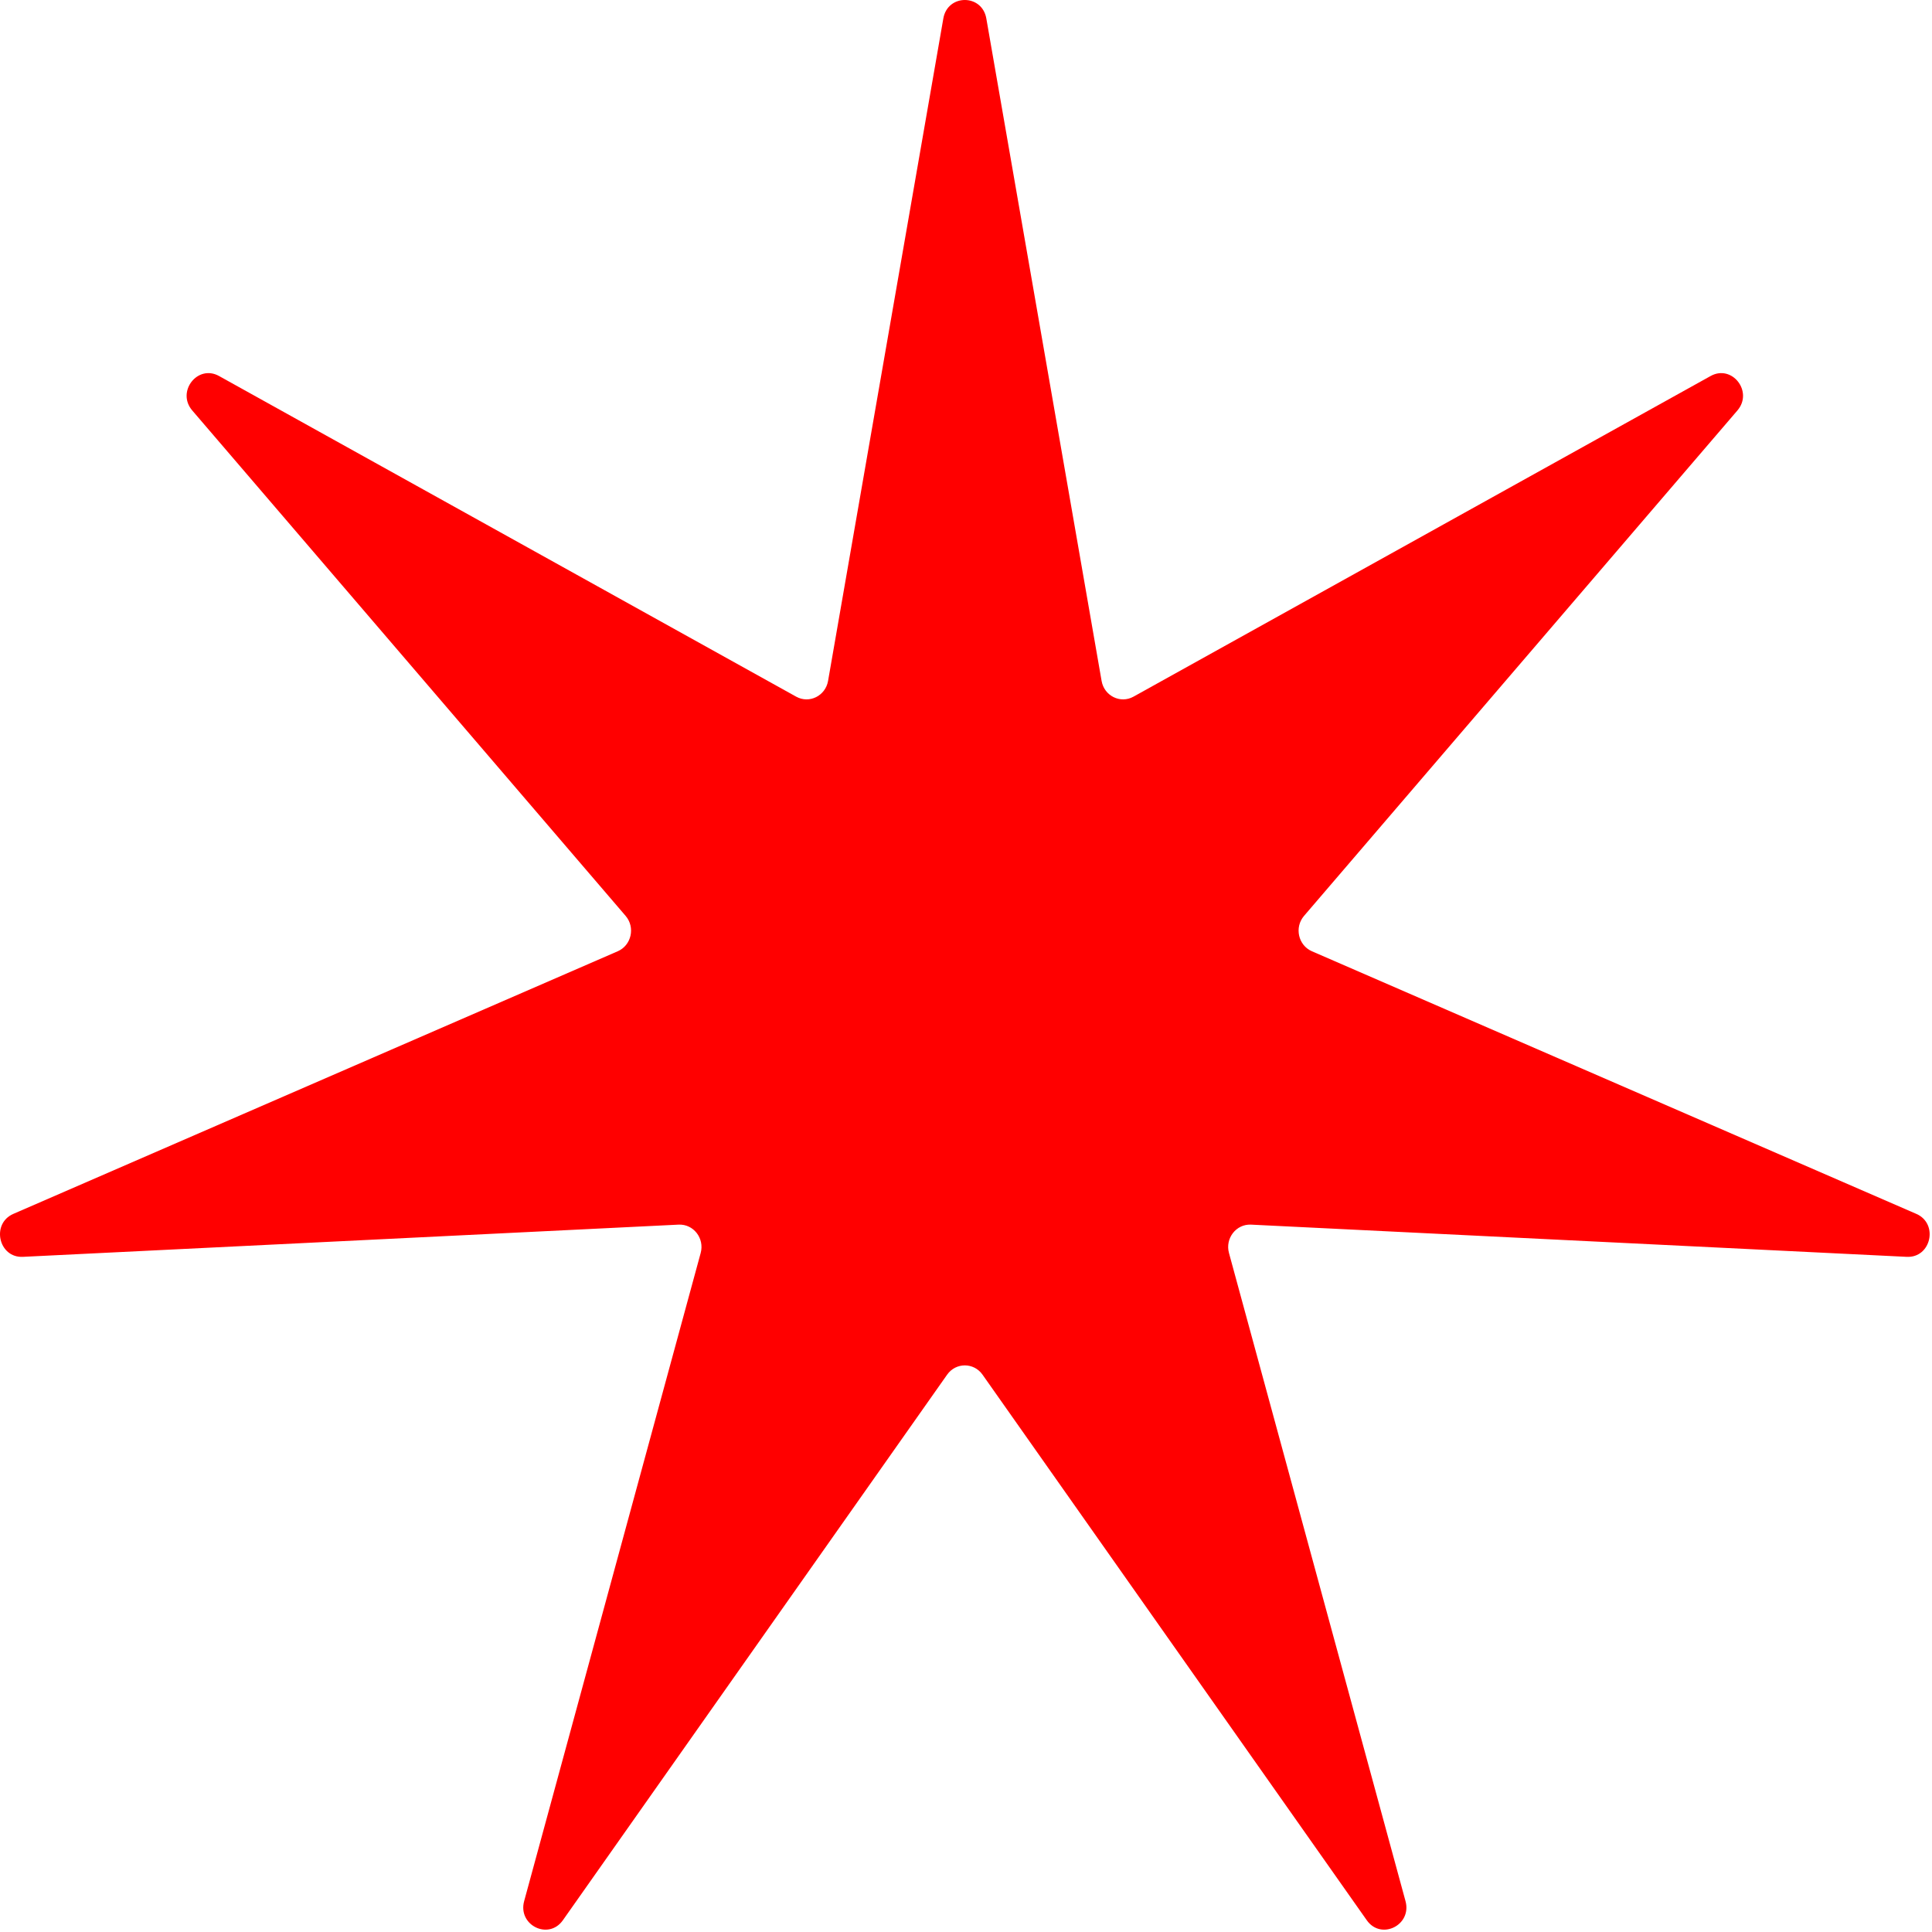
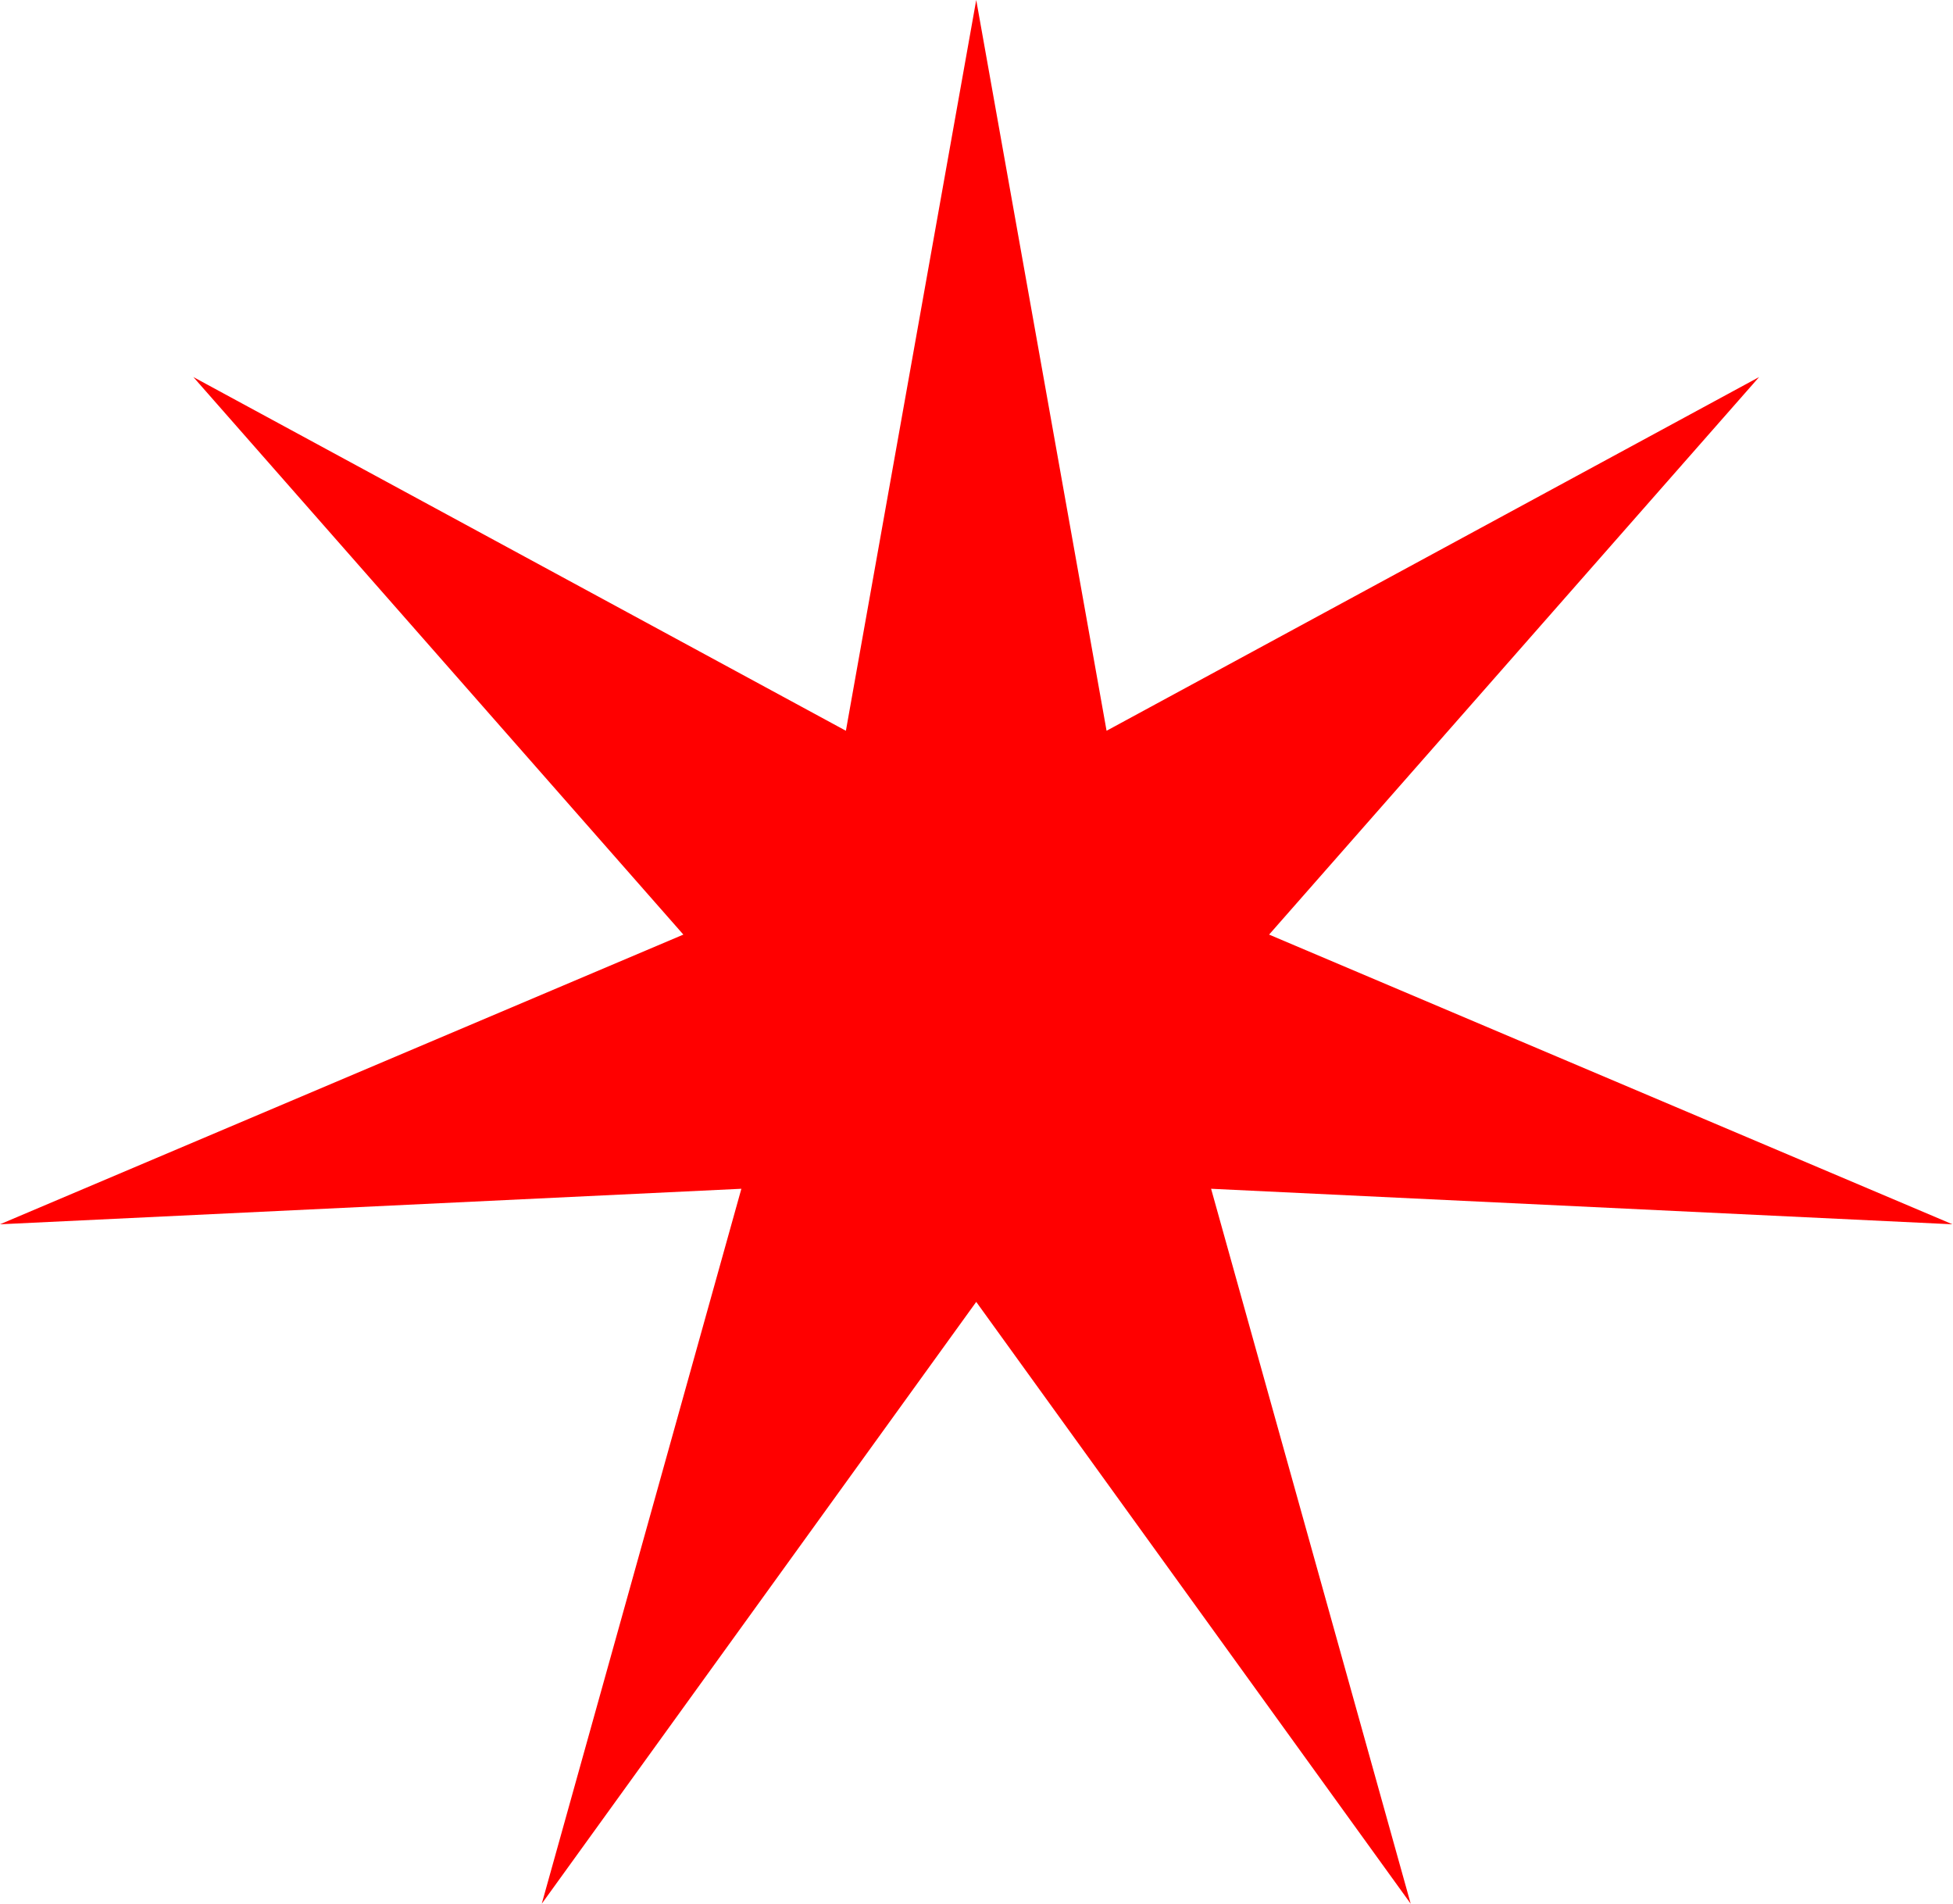
- <svg xmlns="http://www.w3.org/2000/svg" width="531" height="531" viewBox="0 0 531 531" fill="none">
-   <path d="M259.271 5.07C260.448 -1.69 269.908 -1.69 271.085 5.071L302.768 187.146C303.487 191.274 307.937 193.471 311.534 191.473L470.156 103.344C476.045 100.071 481.944 107.654 477.521 112.812L358.408 251.726C355.707 254.876 356.806 259.813 360.573 261.45L526.688 333.629C532.856 336.31 530.75 345.764 524.059 345.436L343.844 336.584C339.757 336.384 336.678 340.343 337.778 344.382L386.298 522.518C388.099 529.132 379.575 533.34 375.654 527.772L270.043 377.82C267.648 374.42 262.708 374.42 260.313 377.82L154.702 527.772C150.781 533.34 142.257 529.132 144.059 522.518L192.578 344.382C193.679 340.342 190.599 336.384 186.512 336.584L6.297 345.436C-0.394 345.764 -2.499 336.31 3.669 333.629L169.783 261.45C173.55 259.813 174.649 254.876 171.948 251.726L52.835 112.812C48.412 107.654 54.311 100.071 60.201 103.344L218.822 191.473C222.419 193.471 226.869 191.274 227.588 187.146L259.271 5.07Z" fill="#FF0000" />
+ <svg xmlns="http://www.w3.org/2000/svg" width="513" height="500" viewBox="0 0 513 500" fill="none">
+   <path d="M256.429 0L290.666 191.931L462.069 99.031L333.358 245.465L512.858 321.552L318.121 312.222L370.551 500L256.429 341.931L142.307 500L194.737 312.222L0 321.552L179.5 245.465L50.789 99.031L222.193 191.931L256.429 0Z" fill="#FF0000" />
</svg>
